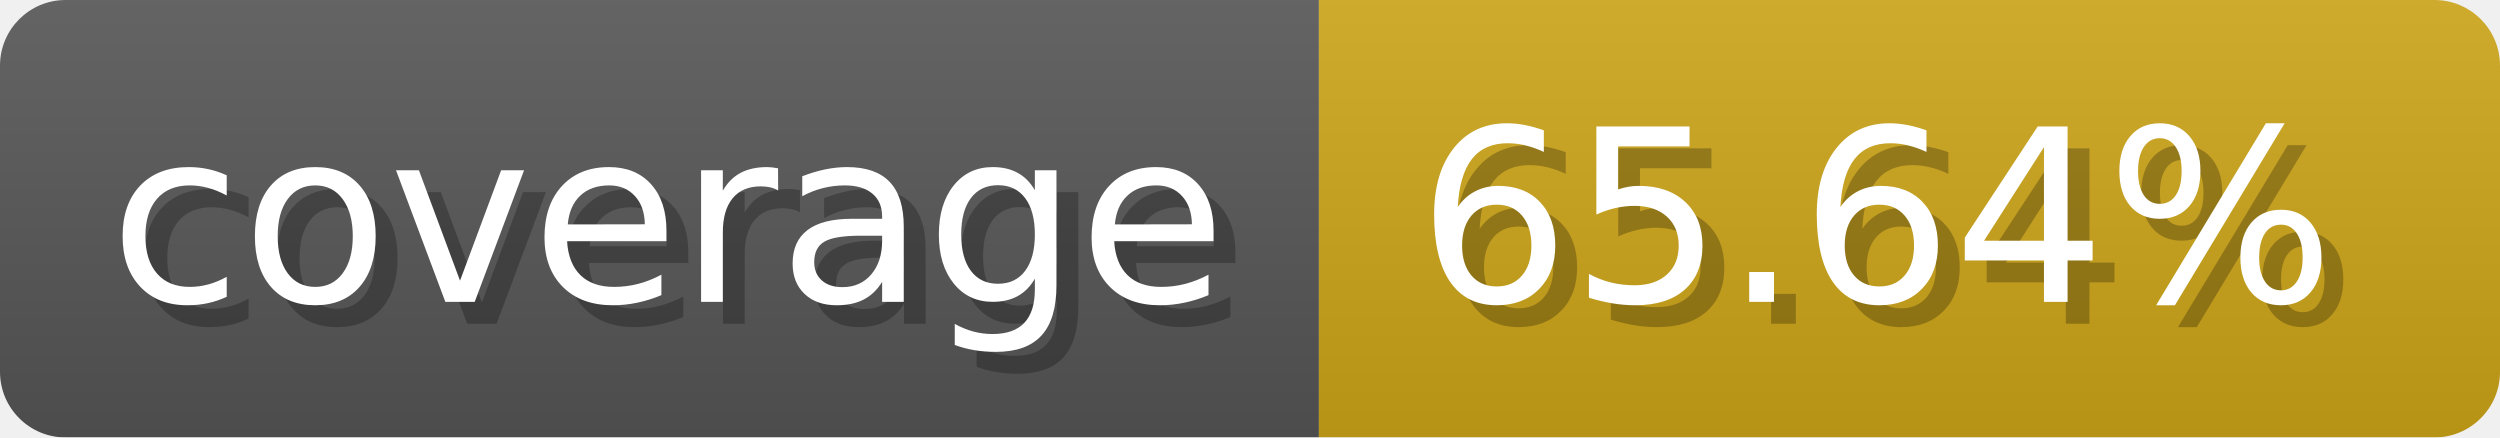
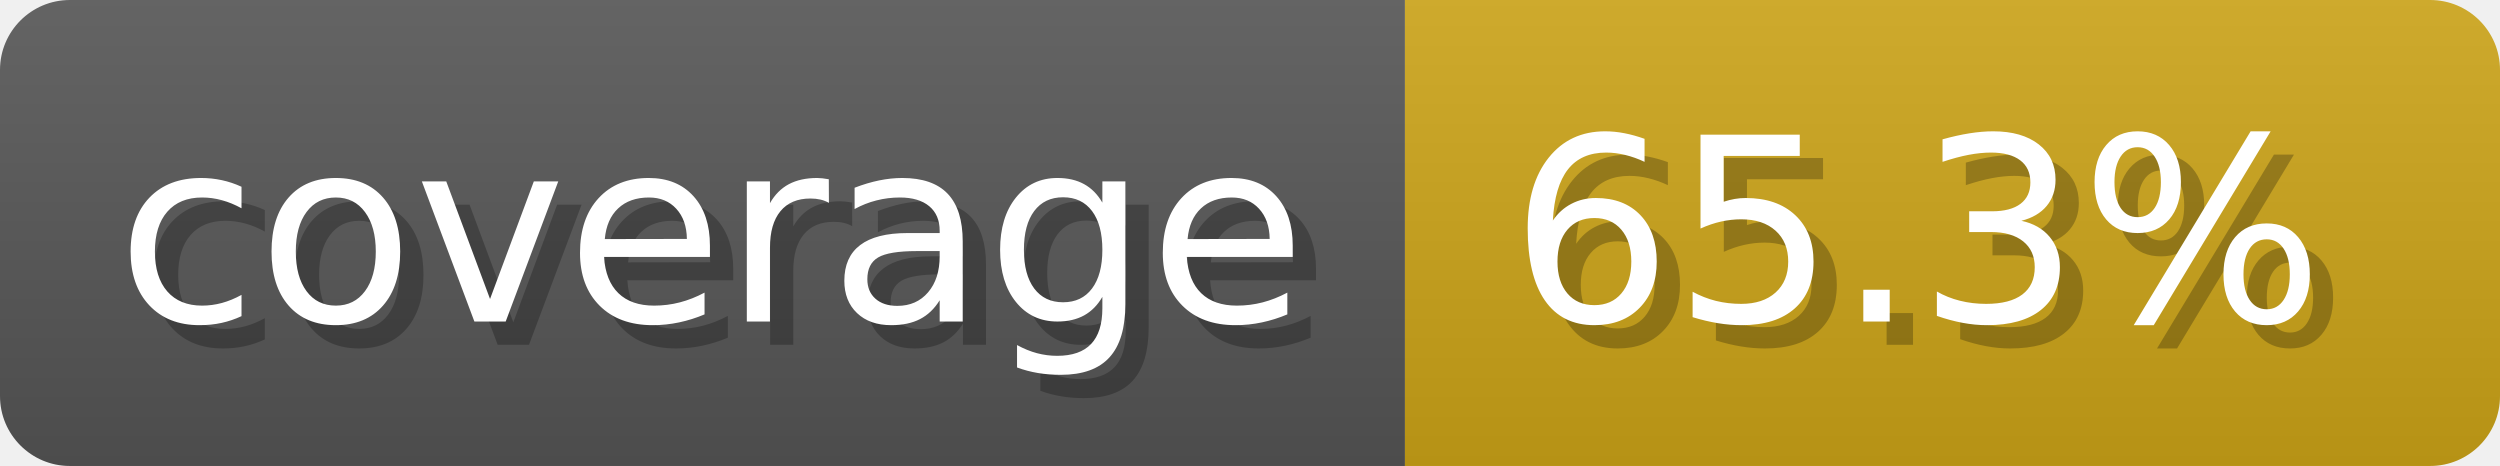
- <svg xmlns="http://www.w3.org/2000/svg" width="114.3" height="20" viewBox="0 0 1143 200" role="img" aria-label="coverage: 65.64%">
-   <linearGradient id="RETHC" x2="0" y2="100%">
+ <svg xmlns="http://www.w3.org/2000/svg" width="107.3" height="20" viewBox="0 0 1073 200" role="img" aria-label="coverage: 65.3%">
+   <linearGradient id="bPLXg" x2="0" y2="100%">
    <stop offset="0" stop-opacity=".1" stop-color="#EEE" />
    <stop offset="1" stop-opacity=".1" />
  </linearGradient>
-   <mask id="CnuhZ">
-     <rect width="1143" height="200" rx="30" fill="#FFF" />
+   <mask id="Qduej">
+     <rect width="1073" height="200" rx="30" fill="#FFF" />
  </mask>
-   <g mask="url(#CnuhZ)">
+   <g mask="url(#Qduej)">
    <rect width="603" height="200" fill="#555" />
-     <rect width="540" height="200" fill="#cba317" x="603" />
-     <rect width="1143" height="200" fill="url(#RETHC)" />
+     <rect width="470" height="200" fill="#cba317" x="603" />
+     <rect width="1073" height="200" fill="url(#bPLXg)" />
  </g>
  <g aria-hidden="true" fill="#fff" text-anchor="start" font-family="Verdana,DejaVu Sans,sans-serif" font-size="110">
    <text x="60" y="148" textLength="503" fill="#000" opacity="0.25">coverage</text>
    <text x="50" y="138" textLength="503">coverage</text>
-     <text x="658" y="148" textLength="440" fill="#000" opacity="0.25">65.64%</text>
-     <text x="648" y="138" textLength="440">65.64%</text>
+     <text x="658" y="148" textLength="370" fill="#000" opacity="0.25">65.3%</text>
+     <text x="648" y="138" textLength="370">65.3%</text>
  </g>
</svg>
